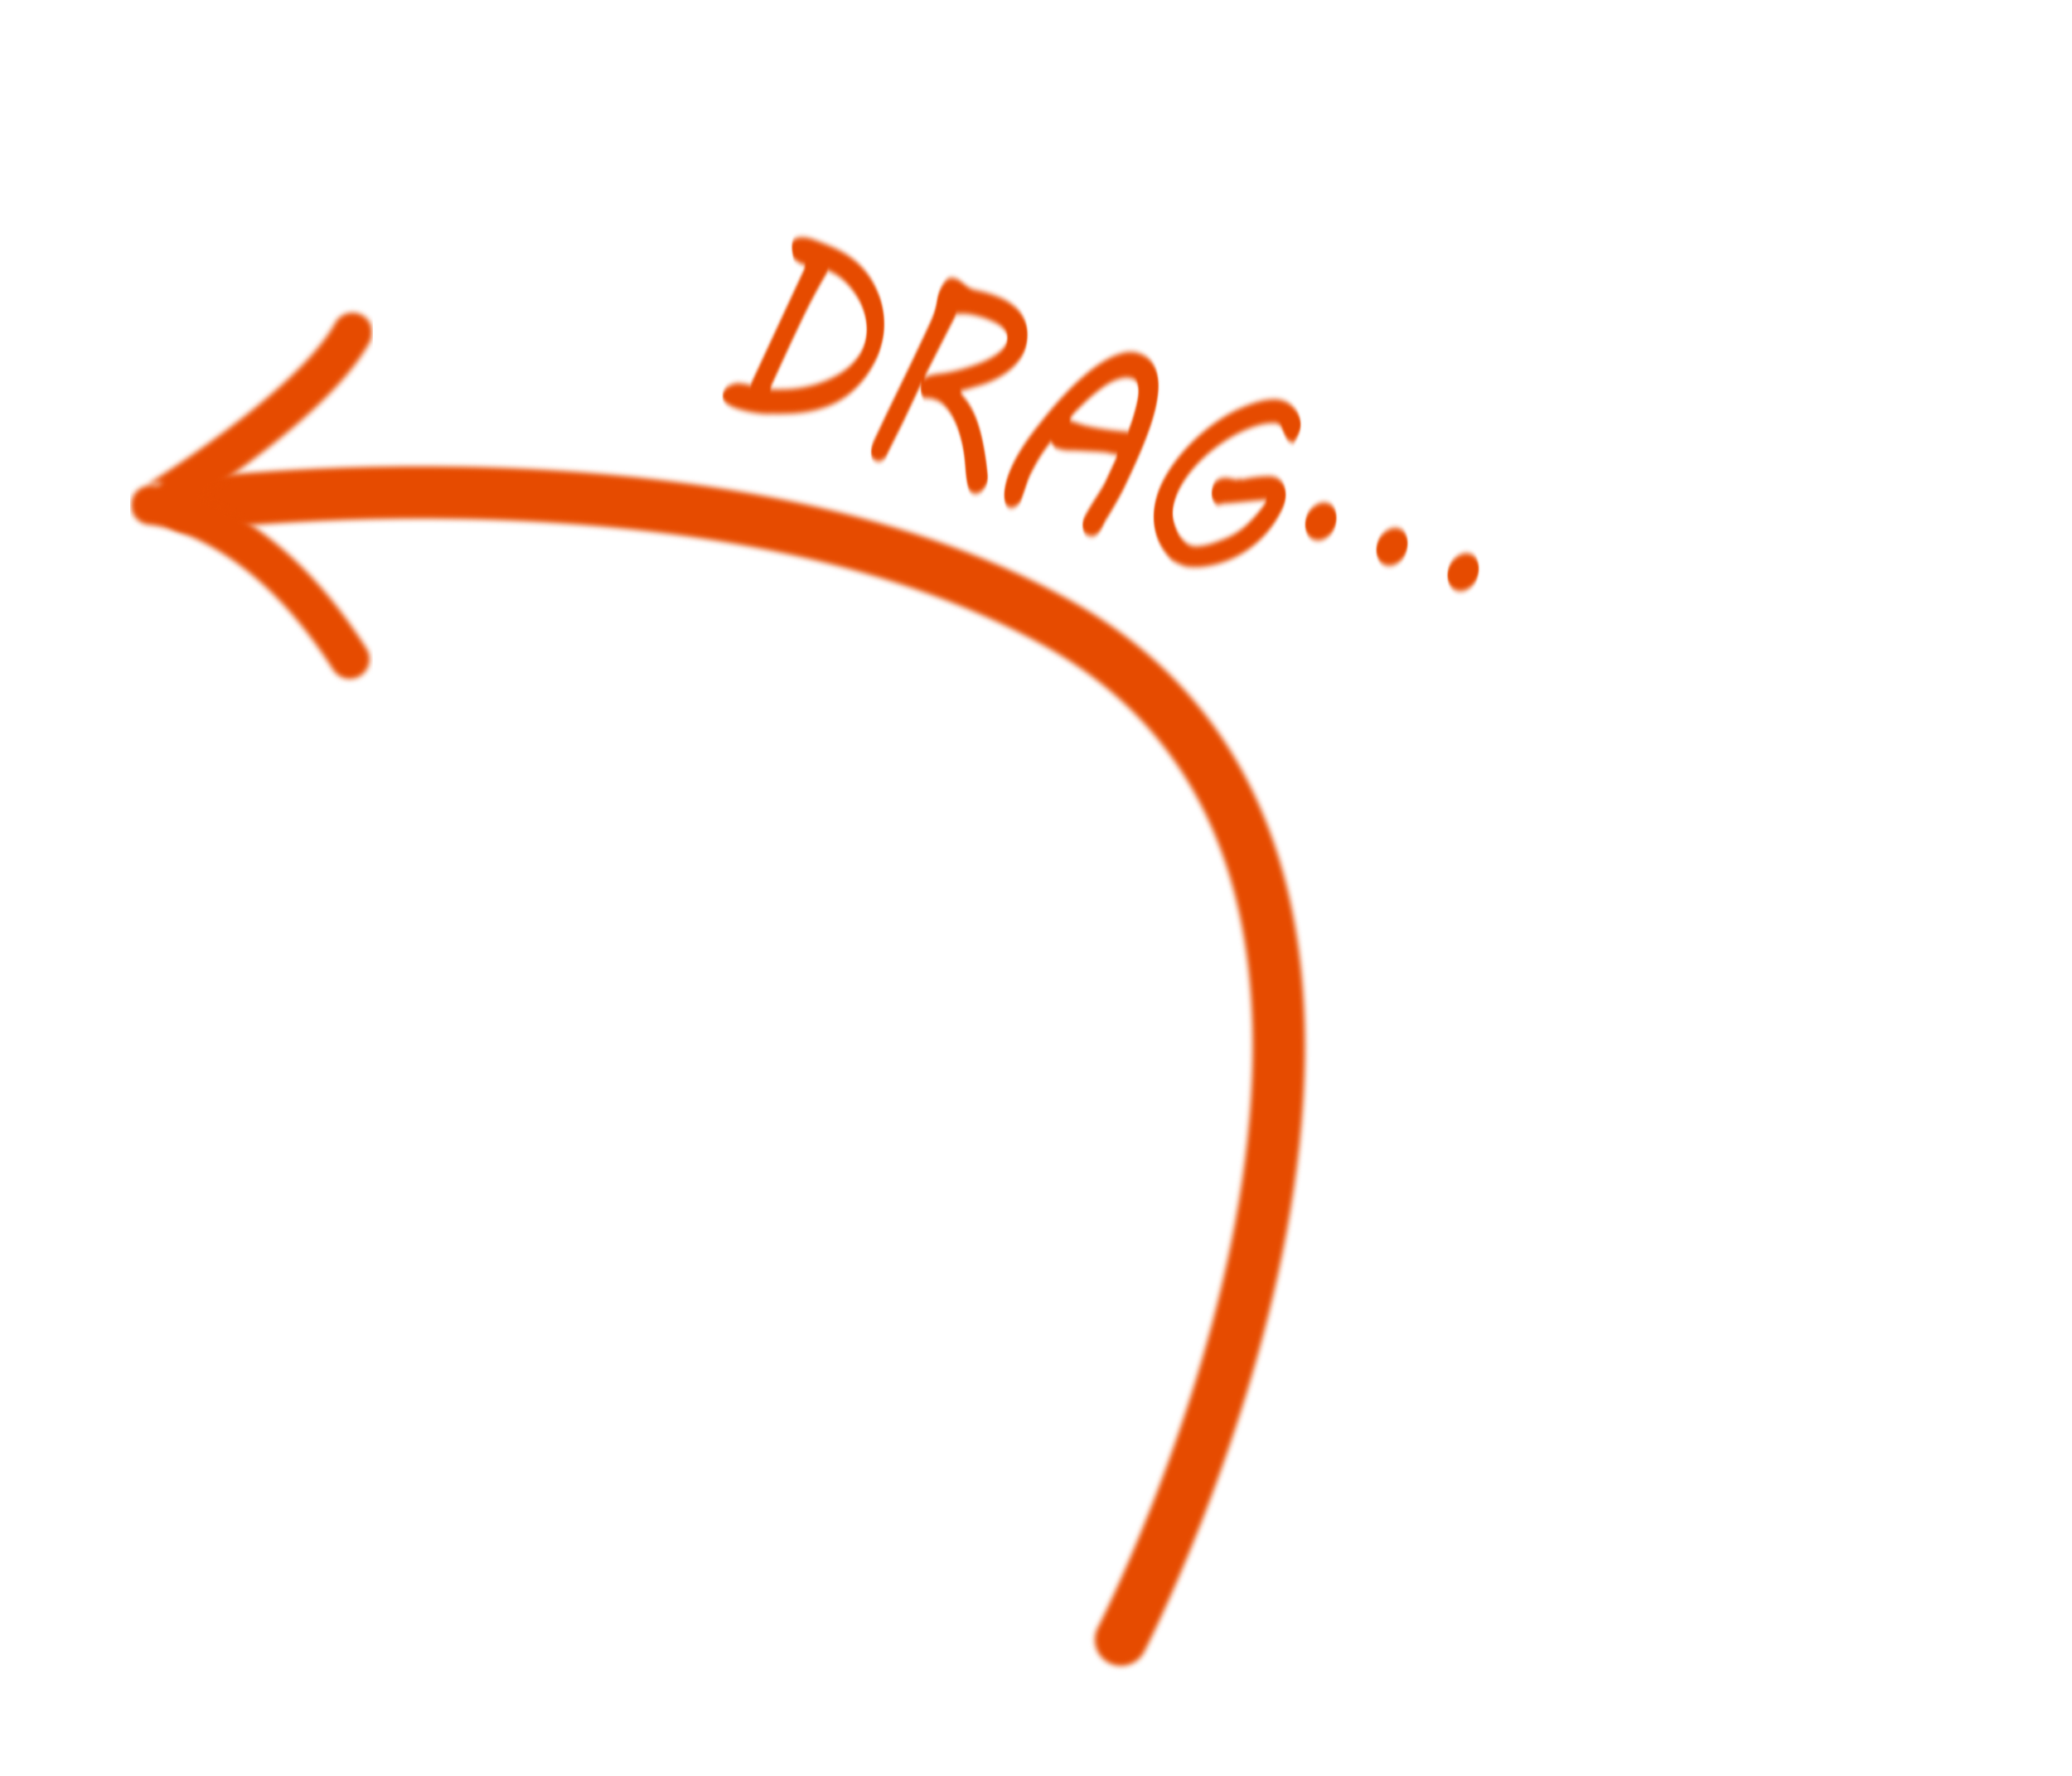
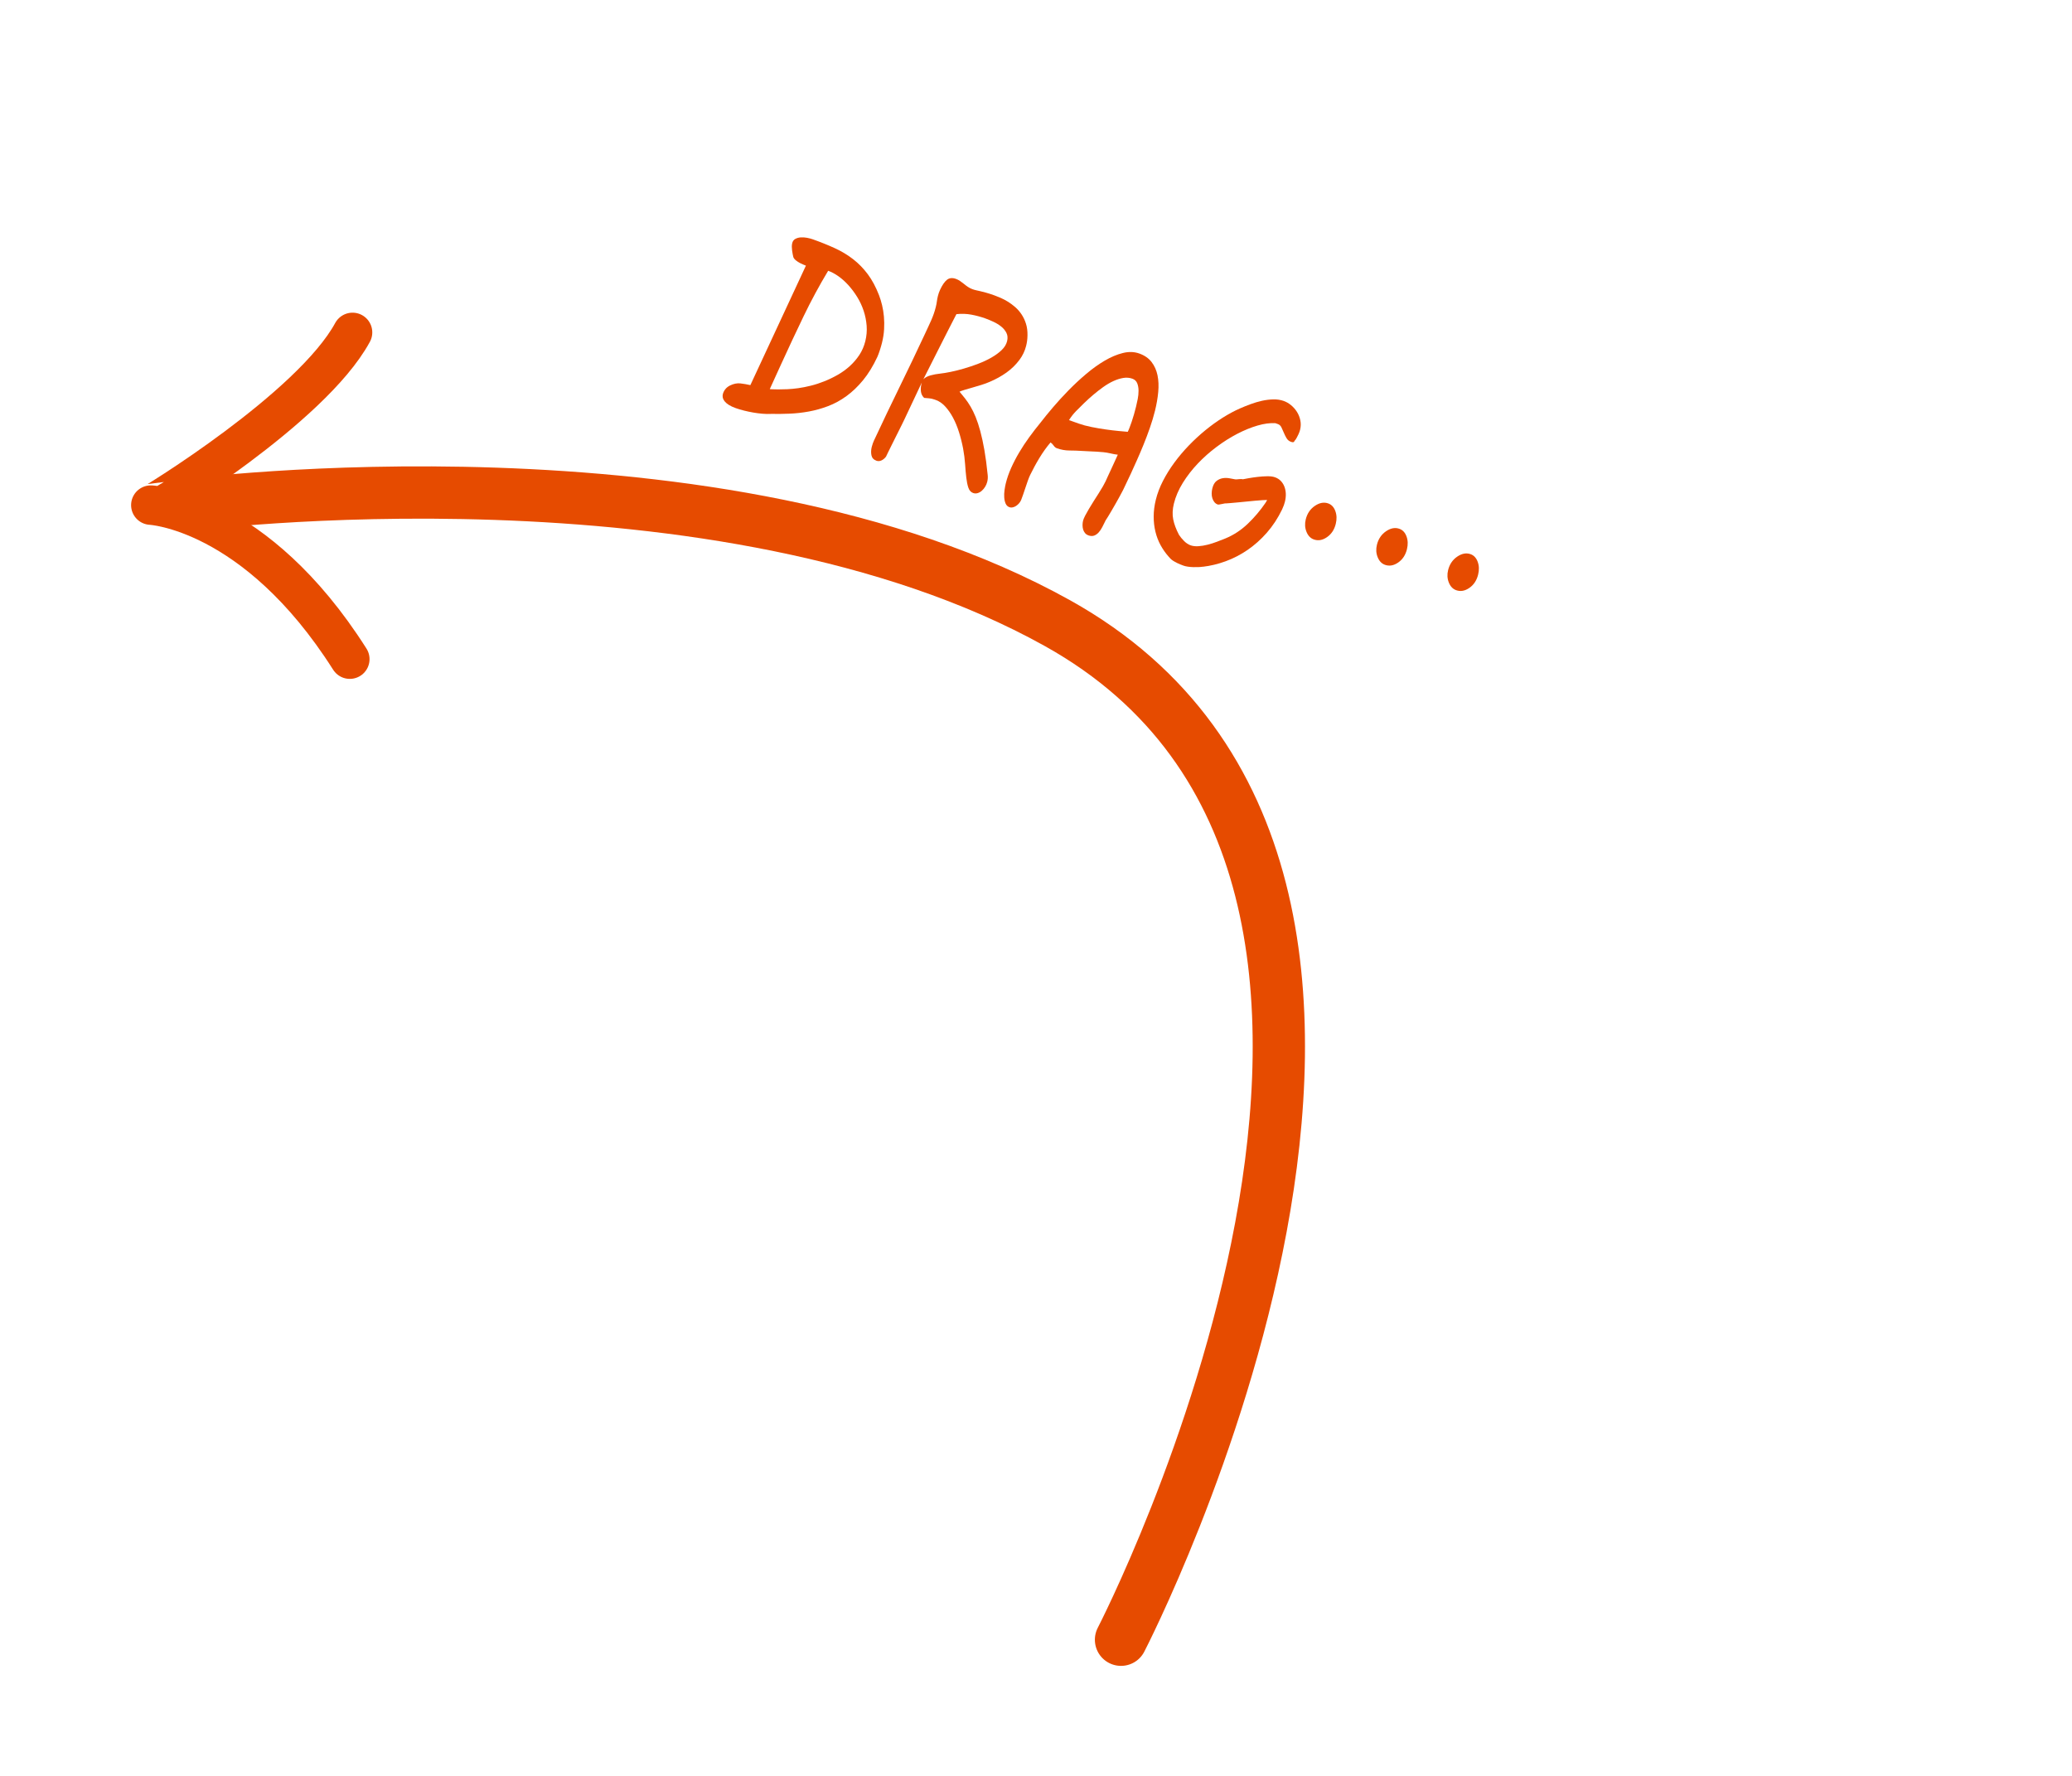
<svg xmlns="http://www.w3.org/2000/svg" id="svg3055" version="1.1" width="210" height="180">
-   <defs id="defs3059">
-     <filter id="filter4528" color-interpolation-filters="sRGB">
-       <feGaussianBlur stdDeviation="0.284" id="feGaussianBlur4530" />
-     </filter>
-     <filter id="filter4550" color-interpolation-filters="sRGB">
-       <feGaussianBlur stdDeviation="0.268" id="feGaussianBlur4552" />
-     </filter>
-     <filter id="filter4564" color-interpolation-filters="sRGB">
-       <feGaussianBlur stdDeviation="0.204" id="feGaussianBlur4566" />
-     </filter>
-   </defs>
+   <defs id="defs3059" />
  <g id="layer1" style="display:inline" transform="translate(0,-8)" />
-   <path style="fill:none;stroke:#e64b00;stroke-width:5.3;stroke-linecap:round;stroke-linejoin:miter;stroke-miterlimit:4;stroke-opacity:1;stroke-dasharray:none;filter:url(#filter4528)" d="m 113.617,166.2 c 0,0 39.962,-77.191 -6.44,-103.037 C 73.019,44.137 18.859,51.204 18.859,51.204" id="path3070" />
-   <path style="fill:none;stroke:#e64b00;stroke-width:4;stroke-linecap:round;stroke-linejoin:round;stroke-miterlimit:4;stroke-opacity:1;stroke-dasharray:none;filter:url(#filter4550)" d="M 35.453,66.81 C 25.858,51.685 15.287,51.197 15.287,51.197 c 0.061,0.019 16.271,-9.817 20.444,-17.505" id="path4532" />
-   <g transform="matrix(0.8274039,0.2949838,-0.2703674,1.094163,66.88459,-0.0971448)" style="font-size:24px;font-style:normal;font-variant:normal;font-weight:normal;font-stretch:normal;line-height:125%;letter-spacing:0px;word-spacing:0px;fill:#e64b00;fill-opacity:1;stroke:none;filter:url(#filter4564);font-family:MV Boli;-inkscape-font-specification:MV Boli" id="text4556">
+   <path style="fill:none;stroke:#e64b00;stroke-width:5.3;stroke-linecap:round;stroke-linejoin:miter;stroke-miterlimit:4;stroke-opacity:1;stroke-dasharray:none;" d="m 113.617,166.2 c 0,0 39.962,-77.191 -6.44,-103.037 C 73.019,44.137 18.859,51.204 18.859,51.204" id="path3070" />
+   <path style="fill:none;stroke:#e64b00;stroke-width:4;stroke-linecap:round;stroke-linejoin:round;stroke-miterlimit:4;stroke-opacity:1;stroke-dasharray:none;" d="M 35.453,66.81 C 25.858,51.685 15.287,51.197 15.287,51.197 c 0.061,0.019 16.271,-9.817 20.444,-17.505" id="path4532" />
+   <g transform="matrix(0.8274039,0.2949838,-0.2703674,1.094163,66.88459,-0.0971448)" style="font-size:24px;font-style:normal;font-variant:normal;font-weight:normal;font-stretch:normal;line-height:125%;letter-spacing:0px;word-spacing:0px;fill:#e64b00;fill-opacity:1;stroke:none;font-family:MV Boli;-inkscape-font-specification:MV Boli" id="text4556">
    <path d="m 18.648,30.768 c 0.359,-0.258 0.725,-0.42 1.096,-0.486 0.371,-0.066 0.764,-0.119 1.178,-0.158 l 2.93,-11.859 c -0.031,1.4e-5 -0.119,-0.002 -0.264,-0.006 -0.145,-0.004 -0.305,-0.016 -0.48,-0.035 -0.176,-0.02 -0.35,-0.053 -0.521,-0.1 -0.172,-0.047 -0.301,-0.113 -0.387,-0.199 -0.039,-0.055 -0.088,-0.127 -0.146,-0.217 -0.059,-0.09 -0.115,-0.187 -0.17,-0.293 -0.055,-0.105 -0.102,-0.213 -0.141,-0.322 -0.039,-0.109 -0.059,-0.219 -0.059,-0.328 -5e-6,-0.18 0.076,-0.33 0.229,-0.451 0.152,-0.121 0.34,-0.219 0.562,-0.293 0.223,-0.074 0.463,-0.127 0.721,-0.158 0.258,-0.031 0.492,-0.047 0.703,-0.047 0.984,1.7e-5 1.896,0.029 2.736,0.088 0.84,0.059 1.625,0.186 2.355,0.381 0.73,0.195 1.418,0.473 2.062,0.832 0.645,0.359 1.26,0.84 1.846,1.441 0.219,0.227 0.428,0.48 0.627,0.762 0.199,0.281 0.375,0.588 0.527,0.92 0.152,0.332 0.275,0.688 0.369,1.066 0.094,0.379 0.141,0.779 0.141,1.201 -1.8e-5,0.227 -0.012,0.465 -0.035,0.715 -0.023,0.25 -0.055,0.465 -0.094,0.645 -0.227,0.906 -0.545,1.709 -0.955,2.408 -0.41,0.699 -0.887,1.32 -1.43,1.863 -0.543,0.543 -1.139,1.014 -1.787,1.412 -0.648,0.398 -1.32,0.746 -2.016,1.043 -0.695,0.297 -1.402,0.555 -2.121,0.773 -0.719,0.219 -1.418,0.414 -2.098,0.586 l 0.012,0 c -0.305,0.094 -0.633,0.176 -0.984,0.246 -0.352,0.07 -0.707,0.129 -1.066,0.176 -0.359,0.047 -0.717,0.084 -1.072,0.111 -0.355,0.027 -0.689,0.041 -1.002,0.041 -0.344,0 -0.633,-0.021 -0.867,-0.064 -0.234,-0.043 -0.424,-0.102 -0.568,-0.176 -0.145,-0.074 -0.248,-0.158 -0.311,-0.252 -0.062,-0.094 -0.094,-0.195 -0.094,-0.305 -10e-7,-0.156 0.045,-0.318 0.135,-0.486 0.09,-0.168 0.236,-0.326 0.439,-0.475 z m 5.156,-3.363 c -0.094,0.398 -0.191,0.809 -0.293,1.23 -0.102,0.422 -0.199,0.836 -0.293,1.242 l 0.27,-0.059 c 0.172,-0.039 0.404,-0.098 0.697,-0.176 0.293,-0.078 0.631,-0.176 1.014,-0.293 0.383,-0.117 0.785,-0.258 1.207,-0.422 0.422,-0.164 0.869,-0.361 1.342,-0.592 0.473,-0.23 0.939,-0.492 1.4,-0.785 0.461,-0.293 0.902,-0.611 1.324,-0.955 0.422,-0.344 0.793,-0.713 1.113,-1.107 0.32,-0.395 0.576,-0.809 0.768,-1.242 0.191,-0.434 0.287,-0.885 0.287,-1.354 -1.6e-5,-0.477 -0.094,-0.928 -0.281,-1.354 -0.188,-0.426 -0.439,-0.82 -0.756,-1.184 -0.316,-0.363 -0.684,-0.687 -1.102,-0.973 -0.418,-0.285 -0.854,-0.529 -1.307,-0.732 -0.453,-0.203 -0.912,-0.357 -1.377,-0.463 -0.465,-0.105 -0.904,-0.158 -1.318,-0.158 -0.586,1.516 -1.086,3.055 -1.5,4.617 -0.414,1.563 -0.813,3.148 -1.195,4.758 z" style="" id="path2994" />
    <path d="m 36.39,31.049 c 0.445,-1.789 0.906,-3.557 1.383,-5.303 0.477,-1.746 0.937,-3.514 1.383,-5.303 0.055,-0.234 0.109,-0.457 0.164,-0.668 0.055,-0.211 0.105,-0.422 0.152,-0.633 0.047,-0.211 0.084,-0.424 0.111,-0.639 0.027,-0.215 0.041,-0.439 0.041,-0.674 -7e-6,-0.18 -0.012,-0.344 -0.035,-0.492 -0.023,-0.148 -0.035,-0.316 -0.035,-0.504 -6e-6,-0.18 0.023,-0.371 0.07,-0.574 0.117,-0.477 0.283,-0.832 0.498,-1.066 0.215,-0.234 0.541,-0.352 0.979,-0.352 0.18,1.7e-5 0.354,0.018 0.521,0.053 0.168,0.035 0.334,0.076 0.498,0.123 0.18,0.055 0.365,0.102 0.557,0.141 0.191,0.039 0.385,0.059 0.58,0.059 0.156,1.7e-5 0.309,-0.008 0.457,-0.023 0.148,-0.016 0.318,-0.031 0.51,-0.047 0.191,-0.016 0.418,-0.031 0.68,-0.047 0.262,-0.016 0.592,-0.023 0.99,-0.023 0.219,1.7e-5 0.477,0.008 0.773,0.023 0.297,0.016 0.605,0.051 0.926,0.105 0.32,0.055 0.645,0.135 0.973,0.24 0.328,0.105 0.635,0.248 0.92,0.428 0.285,0.18 0.537,0.4 0.756,0.662 0.219,0.262 0.383,0.576 0.492,0.943 0.055,0.18 0.092,0.344 0.111,0.492 0.02,0.148 0.029,0.293 0.029,0.434 -1.8e-5,0.477 -0.121,0.945 -0.363,1.406 -0.273,0.523 -0.643,1.014 -1.107,1.471 -0.465,0.457 -1.006,0.889 -1.623,1.295 -0.242,0.164 -0.523,0.334 -0.844,0.51 -0.32,0.176 -0.635,0.344 -0.943,0.504 -0.309,0.16 -0.586,0.307 -0.832,0.439 -0.246,0.133 -0.416,0.234 -0.51,0.305 0.273,0.133 0.547,0.271 0.82,0.416 0.273,0.145 0.553,0.318 0.838,0.521 0.285,0.203 0.574,0.449 0.867,0.738 0.293,0.289 0.598,0.643 0.914,1.061 0.316,0.418 0.645,0.912 0.984,1.482 0.34,0.57 0.693,1.242 1.061,2.016 0.094,0.188 0.141,0.387 0.141,0.598 -1.6e-5,0.164 -0.033,0.328 -0.1,0.492 -0.066,0.164 -0.156,0.312 -0.27,0.445 -0.113,0.133 -0.248,0.24 -0.404,0.322 -0.156,0.082 -0.324,0.123 -0.504,0.123 -0.273,0 -0.5,-0.102 -0.68,-0.305 -0.18,-0.203 -0.352,-0.469 -0.516,-0.797 -0.164,-0.328 -0.334,-0.699 -0.51,-1.113 -0.176,-0.414 -0.393,-0.832 -0.65,-1.254 -0.281,-0.453 -0.592,-0.883 -0.932,-1.289 -0.34,-0.406 -0.701,-0.758 -1.084,-1.055 -0.383,-0.297 -0.777,-0.533 -1.184,-0.709 -0.406,-0.176 -0.813,-0.264 -1.219,-0.264 l -0.176,0 c -0.242,6e-6 -0.459,0.021 -0.65,0.064 -0.191,0.043 -0.377,0.08 -0.557,0.111 -0.242,-0.086 -0.418,-0.227 -0.527,-0.422 -0.109,-0.195 -0.164,-0.414 -0.164,-0.656 l 0,-0.164 -0.938,3.691 c -0.031,0.117 -0.074,0.277 -0.129,0.48 -0.055,0.203 -0.117,0.426 -0.188,0.668 -0.07,0.242 -0.143,0.496 -0.217,0.762 -0.074,0.266 -0.145,0.516 -0.211,0.75 -0.066,0.234 -0.125,0.445 -0.176,0.633 -0.051,0.188 -0.088,0.328 -0.111,0.422 -0.109,0.195 -0.248,0.35 -0.416,0.463 -0.168,0.113 -0.35,0.17 -0.545,0.17 -0.344,0 -0.582,-0.104 -0.715,-0.311 -0.133,-0.207 -0.199,-0.447 -0.199,-0.721 -2e-6,-0.109 0.008,-0.221 0.023,-0.334 0.016,-0.113 0.035,-0.221 0.059,-0.322 z m 5.754,-13.219 c -0.047,0.156 -0.115,0.383 -0.205,0.68 -0.09,0.297 -0.189,0.633 -0.299,1.008 -0.109,0.375 -0.227,0.777 -0.352,1.207 -0.125,0.43 -0.25,0.861 -0.375,1.295 -0.125,0.434 -0.246,0.854 -0.363,1.26 -0.117,0.406 -0.223,0.77 -0.316,1.09 0.156,-0.203 0.391,-0.385 0.703,-0.545 0.312,-0.16 0.664,-0.311 1.055,-0.451 0.305,-0.109 0.68,-0.264 1.125,-0.463 0.445,-0.199 0.912,-0.428 1.4,-0.686 0.488,-0.258 0.977,-0.537 1.465,-0.838 0.488,-0.301 0.926,-0.609 1.312,-0.926 0.387,-0.316 0.701,-0.633 0.943,-0.949 0.242,-0.316 0.363,-0.623 0.363,-0.92 -1.5e-5,-0.289 -0.102,-0.518 -0.305,-0.686 -0.203,-0.168 -0.457,-0.295 -0.762,-0.381 -0.305,-0.086 -0.639,-0.143 -1.002,-0.17 -0.363,-0.027 -0.701,-0.041 -1.014,-0.041 -0.563,1.5e-5 -1.125,0.035 -1.688,0.105 -0.563,0.07 -1.125,0.207 -1.688,0.41 z" style="" id="path2996" />
    <path d="m 63.144,32.655 c -0.164,0 -0.309,-0.031 -0.434,-0.094 -0.125,-0.062 -0.229,-0.145 -0.311,-0.246 -0.082,-0.102 -0.145,-0.219 -0.188,-0.352 -0.043,-0.133 -0.064,-0.266 -0.064,-0.398 -1.2e-5,-0.117 0.031,-0.279 0.094,-0.486 0.062,-0.207 0.143,-0.439 0.24,-0.697 0.098,-0.258 0.205,-0.527 0.322,-0.809 0.117,-0.281 0.23,-0.551 0.34,-0.809 0.109,-0.258 0.203,-0.496 0.281,-0.715 0.078,-0.219 0.133,-0.391 0.164,-0.516 0.031,-0.141 0.07,-0.309 0.117,-0.504 0.047,-0.195 0.1,-0.408 0.158,-0.639 0.059,-0.23 0.117,-0.473 0.176,-0.727 0.059,-0.254 0.119,-0.51 0.182,-0.768 -0.109,0.023 -0.244,0.045 -0.404,0.064 -0.16,0.02 -0.33,0.037 -0.51,0.053 -0.258,0.023 -0.512,0.059 -0.762,0.105 -0.25,0.047 -0.506,0.1 -0.768,0.158 -0.262,0.059 -0.533,0.121 -0.814,0.188 -0.281,0.066 -0.582,0.135 -0.902,0.205 -0.469,0.102 -0.938,0.215 -1.406,0.34 -0.469,0.125 -0.957,0.188 -1.465,0.188 -0.156,7e-6 -0.301,-0.041 -0.434,-0.123 -0.133,-0.082 -0.281,-0.143 -0.445,-0.182 -0.156,0.25 -0.305,0.518 -0.445,0.803 -0.141,0.285 -0.27,0.578 -0.387,0.879 -0.117,0.301 -0.223,0.598 -0.316,0.891 -0.094,0.293 -0.176,0.568 -0.246,0.826 -0.039,0.141 -0.072,0.322 -0.1,0.545 -0.027,0.223 -0.053,0.449 -0.076,0.68 -0.023,0.23 -0.047,0.451 -0.07,0.662 -0.023,0.211 -0.047,0.379 -0.07,0.504 -0.023,0.117 -0.07,0.232 -0.141,0.346 -0.07,0.113 -0.156,0.217 -0.258,0.311 -0.102,0.094 -0.215,0.17 -0.34,0.229 -0.125,0.059 -0.25,0.088 -0.375,0.088 -0.219,0 -0.396,-0.064 -0.533,-0.193 -0.137,-0.129 -0.246,-0.289 -0.328,-0.48 -0.082,-0.191 -0.139,-0.4 -0.17,-0.627 -0.031,-0.227 -0.047,-0.434 -0.047,-0.621 -2e-6,-0.477 0.059,-0.971 0.176,-1.482 0.117,-0.512 0.275,-1.031 0.475,-1.559 0.199,-0.527 0.434,-1.059 0.703,-1.594 0.27,-0.535 0.561,-1.068 0.873,-1.6 0.258,-0.477 0.578,-1.027 0.961,-1.652 0.383,-0.625 0.811,-1.268 1.283,-1.928 0.473,-0.66 0.984,-1.307 1.535,-1.939 0.551,-0.633 1.123,-1.197 1.717,-1.693 0.594,-0.496 1.203,-0.896 1.828,-1.201 0.625,-0.305 1.246,-0.457 1.863,-0.457 0.648,1.7e-5 1.189,0.117 1.623,0.352 0.434,0.234 0.779,0.551 1.037,0.949 0.258,0.398 0.439,0.863 0.545,1.395 0.105,0.531 0.158,1.094 0.158,1.688 -1.7e-5,0.523 -0.033,1.063 -0.1,1.617 -0.066,0.555 -0.148,1.098 -0.246,1.629 -0.098,0.531 -0.203,1.043 -0.316,1.535 -0.113,0.492 -0.217,0.938 -0.311,1.336 l -0.41,1.594 c -0.016,0.047 -0.045,0.141 -0.088,0.281 -0.043,0.141 -0.098,0.311 -0.164,0.51 -0.066,0.199 -0.141,0.414 -0.223,0.645 -0.082,0.23 -0.164,0.457 -0.246,0.68 -0.082,0.223 -0.16,0.428 -0.234,0.615 -0.074,0.188 -0.139,0.34 -0.193,0.457 l 0.012,-0.012 c -0.055,0.203 -0.113,0.41 -0.176,0.621 -0.063,0.211 -0.148,0.4 -0.258,0.568 -0.109,0.168 -0.25,0.305 -0.422,0.41 -0.172,0.105 -0.395,0.158 -0.668,0.158 z m 0.598,-14.672 c -0.352,1.4e-5 -0.701,0.072 -1.049,0.217 -0.348,0.145 -0.689,0.334 -1.025,0.568 -0.336,0.234 -0.662,0.508 -0.979,0.82 -0.316,0.313 -0.617,0.633 -0.902,0.961 -0.285,0.328 -0.553,0.658 -0.803,0.99 -0.25,0.332 -0.477,0.639 -0.68,0.92 -0.031,0.047 -0.072,0.107 -0.123,0.182 -0.051,0.074 -0.102,0.156 -0.152,0.246 -0.051,0.09 -0.1,0.184 -0.146,0.281 -0.047,0.098 -0.086,0.186 -0.117,0.264 l 1.207,0 c 0.437,9e-6 0.937,-0.031 1.5,-0.094 0.562,-0.062 1.119,-0.137 1.67,-0.223 0.551,-0.086 1.057,-0.174 1.518,-0.264 0.461,-0.09 0.809,-0.158 1.043,-0.205 0.031,-0.102 0.061,-0.238 0.088,-0.41 0.027,-0.172 0.053,-0.363 0.076,-0.574 0.023,-0.211 0.041,-0.436 0.053,-0.674 0.012,-0.238 0.018,-0.482 0.018,-0.732 -1.5e-5,-0.203 -0.008,-0.436 -0.023,-0.697 -0.016,-0.262 -0.063,-0.51 -0.141,-0.744 -0.078,-0.234 -0.197,-0.432 -0.357,-0.592 -0.16,-0.16 -0.385,-0.24 -0.674,-0.24 z" style="" id="path2998" />
    <path d="m 82.292,24.217 c -0.094,0.023 -0.262,0.074 -0.504,0.152 -0.242,0.078 -0.516,0.17 -0.82,0.275 -0.305,0.105 -0.627,0.219 -0.967,0.34 -0.34,0.121 -0.662,0.234 -0.967,0.34 -0.305,0.105 -0.57,0.197 -0.797,0.275 -0.227,0.078 -0.379,0.129 -0.457,0.152 -0.055,0.008 -0.125,0.031 -0.211,0.07 -0.086,0.039 -0.174,0.078 -0.264,0.117 -0.09,0.039 -0.176,0.076 -0.258,0.111 -0.082,0.035 -0.146,0.053 -0.193,0.053 -0.164,7e-6 -0.311,-0.033 -0.439,-0.1 -0.129,-0.066 -0.24,-0.154 -0.334,-0.264 -0.094,-0.109 -0.164,-0.238 -0.211,-0.387 -0.047,-0.148 -0.07,-0.301 -0.07,-0.457 -9e-6,-0.32 0.09,-0.574 0.27,-0.762 0.18,-0.187 0.393,-0.33 0.639,-0.428 0.246,-0.098 0.502,-0.162 0.768,-0.193 0.266,-0.031 0.484,-0.059 0.656,-0.082 0.023,9e-6 0.07,-0.012 0.141,-0.035 0.07,-0.023 0.148,-0.051 0.234,-0.082 0.086,-0.031 0.172,-0.059 0.258,-0.082 0.086,-0.023 0.156,-0.035 0.211,-0.035 0.141,-0.062 0.359,-0.156 0.656,-0.281 0.297,-0.125 0.621,-0.252 0.973,-0.381 0.352,-0.129 0.701,-0.242 1.049,-0.34 0.348,-0.098 0.646,-0.146 0.896,-0.146 0.281,10e-6 0.531,0.045 0.75,0.135 0.219,0.09 0.406,0.215 0.562,0.375 0.156,0.16 0.275,0.348 0.357,0.562 0.082,0.215 0.123,0.451 0.123,0.709 -1.8e-5,0.109 -0.008,0.221 -0.023,0.334 -0.016,0.113 -0.043,0.252 -0.082,0.416 -0.234,0.875 -0.592,1.689 -1.072,2.443 -0.48,0.754 -1.045,1.438 -1.693,2.051 -0.648,0.613 -1.363,1.154 -2.145,1.623 -0.781,0.469 -1.586,0.855 -2.414,1.16 l 0.012,-0.012 c -0.133,0.055 -0.295,0.111 -0.486,0.17 -0.191,0.059 -0.391,0.113 -0.598,0.164 -0.207,0.051 -0.41,0.092 -0.609,0.123 -0.199,0.031 -0.373,0.047 -0.521,0.047 -0.305,0 -0.563,-0.01 -0.773,-0.029 -0.211,-0.02 -0.389,-0.043 -0.533,-0.07 -0.145,-0.027 -0.266,-0.061 -0.363,-0.1 -0.098,-0.039 -0.186,-0.078 -0.264,-0.117 -0.445,-0.203 -0.854,-0.447 -1.225,-0.732 -0.371,-0.285 -0.689,-0.615 -0.955,-0.99 -0.266,-0.375 -0.473,-0.791 -0.621,-1.248 -0.148,-0.457 -0.223,-0.955 -0.223,-1.494 -3e-6,-0.578 0.094,-1.182 0.281,-1.811 0.187,-0.629 0.445,-1.264 0.773,-1.904 0.328,-0.641 0.713,-1.273 1.154,-1.898 0.441,-0.625 0.92,-1.225 1.436,-1.799 0.516,-0.574 1.053,-1.107 1.611,-1.6 0.559,-0.492 1.115,-0.926 1.67,-1.301 0.336,-0.227 0.697,-0.457 1.084,-0.691 0.387,-0.234 0.783,-0.445 1.189,-0.633 0.406,-0.187 0.818,-0.342 1.236,-0.463 0.418,-0.121 0.826,-0.182 1.225,-0.182 0.32,1.7e-5 0.637,0.047 0.949,0.141 0.312,0.094 0.594,0.225 0.844,0.393 0.25,0.168 0.453,0.373 0.609,0.615 0.156,0.242 0.234,0.512 0.234,0.809 -1.7e-5,0.133 -0.02,0.277 -0.059,0.434 -0.016,0.063 -0.047,0.172 -0.094,0.328 -0.047,0.156 -0.105,0.277 -0.176,0.363 l 0.023,-0.023 c -0.031,0.102 -0.084,0.16 -0.158,0.176 -0.074,0.016 -0.15,0.023 -0.229,0.023 -0.234,1.4e-5 -0.434,-0.059 -0.598,-0.176 -0.164,-0.117 -0.316,-0.244 -0.457,-0.381 -0.141,-0.137 -0.279,-0.264 -0.416,-0.381 -0.137,-0.117 -0.299,-0.176 -0.486,-0.176 l -0.316,0 c -0.609,0.133 -1.258,0.381 -1.945,0.744 -0.688,0.363 -1.373,0.805 -2.057,1.324 -0.684,0.52 -1.338,1.1 -1.963,1.74 -0.625,0.641 -1.176,1.305 -1.652,1.992 -0.477,0.688 -0.857,1.385 -1.143,2.092 -0.285,0.707 -0.428,1.385 -0.428,2.033 -5e-6,0.531 0.121,0.986 0.363,1.365 0.242,0.379 0.594,0.752 1.055,1.119 l -0.012,0 c 0.242,0.156 0.506,0.289 0.791,0.398 0.285,0.109 0.564,0.164 0.838,0.164 0.281,2e-6 0.588,-0.055 0.92,-0.164 0.332,-0.109 0.664,-0.246 0.996,-0.41 0.332,-0.164 0.656,-0.344 0.973,-0.539 0.316,-0.195 0.604,-0.375 0.861,-0.539 0.828,-0.539 1.527,-1.18 2.098,-1.922 0.57,-0.742 1.039,-1.512 1.406,-2.309 0.016,-0.039 0.031,-0.078 0.047,-0.117 0.016,-0.031 0.027,-0.064 0.035,-0.1 0.008,-0.035 0.016,-0.064 0.023,-0.088 z" style="" id="path3000" />
    <path d="m 90.683,24.17 c -7e-6,0.539 -0.207,1.006 -0.621,1.4 -0.414,0.395 -0.887,0.592 -1.418,0.592 -0.406,6e-6 -0.752,-0.143 -1.037,-0.428 -0.285,-0.285 -0.428,-0.631 -0.428,-1.037 -4e-6,-0.539 0.217,-1.014 0.65,-1.424 0.434,-0.41 0.912,-0.615 1.436,-0.615 0.406,10e-6 0.744,0.145 1.014,0.434 0.27,0.289 0.404,0.648 0.404,1.078 z" style="" id="path3002" />
    <path d="m 99.402,24.17 c -7e-6,0.539 -0.207,1.006 -0.621,1.4 -0.414,0.395 -0.887,0.592 -1.418,0.592 -0.406,6e-6 -0.752,-0.143 -1.037,-0.428 -0.285,-0.285 -0.428,-0.631 -0.428,-1.037 -4e-6,-0.539 0.217,-1.014 0.65,-1.424 0.434,-0.41 0.912,-0.615 1.436,-0.615 0.406,10e-6 0.744,0.145 1.014,0.434 0.27,0.289 0.404,0.648 0.404,1.078 z" style="" id="path3004" />
    <path d="m 108.121,24.17 c -1e-5,0.539 -0.207,1.006 -0.621,1.4 -0.414,0.395 -0.887,0.592 -1.418,0.592 -0.406,6e-6 -0.752,-0.143 -1.037,-0.428 -0.285,-0.285 -0.428,-0.631 -0.428,-1.037 0,-0.539 0.217,-1.014 0.65,-1.424 0.434,-0.41 0.912,-0.615 1.436,-0.615 0.406,10e-6 0.744,0.145 1.014,0.434 0.27,0.289 0.404,0.648 0.404,1.078 z" style="" id="path3006" />
  </g>
</svg>
